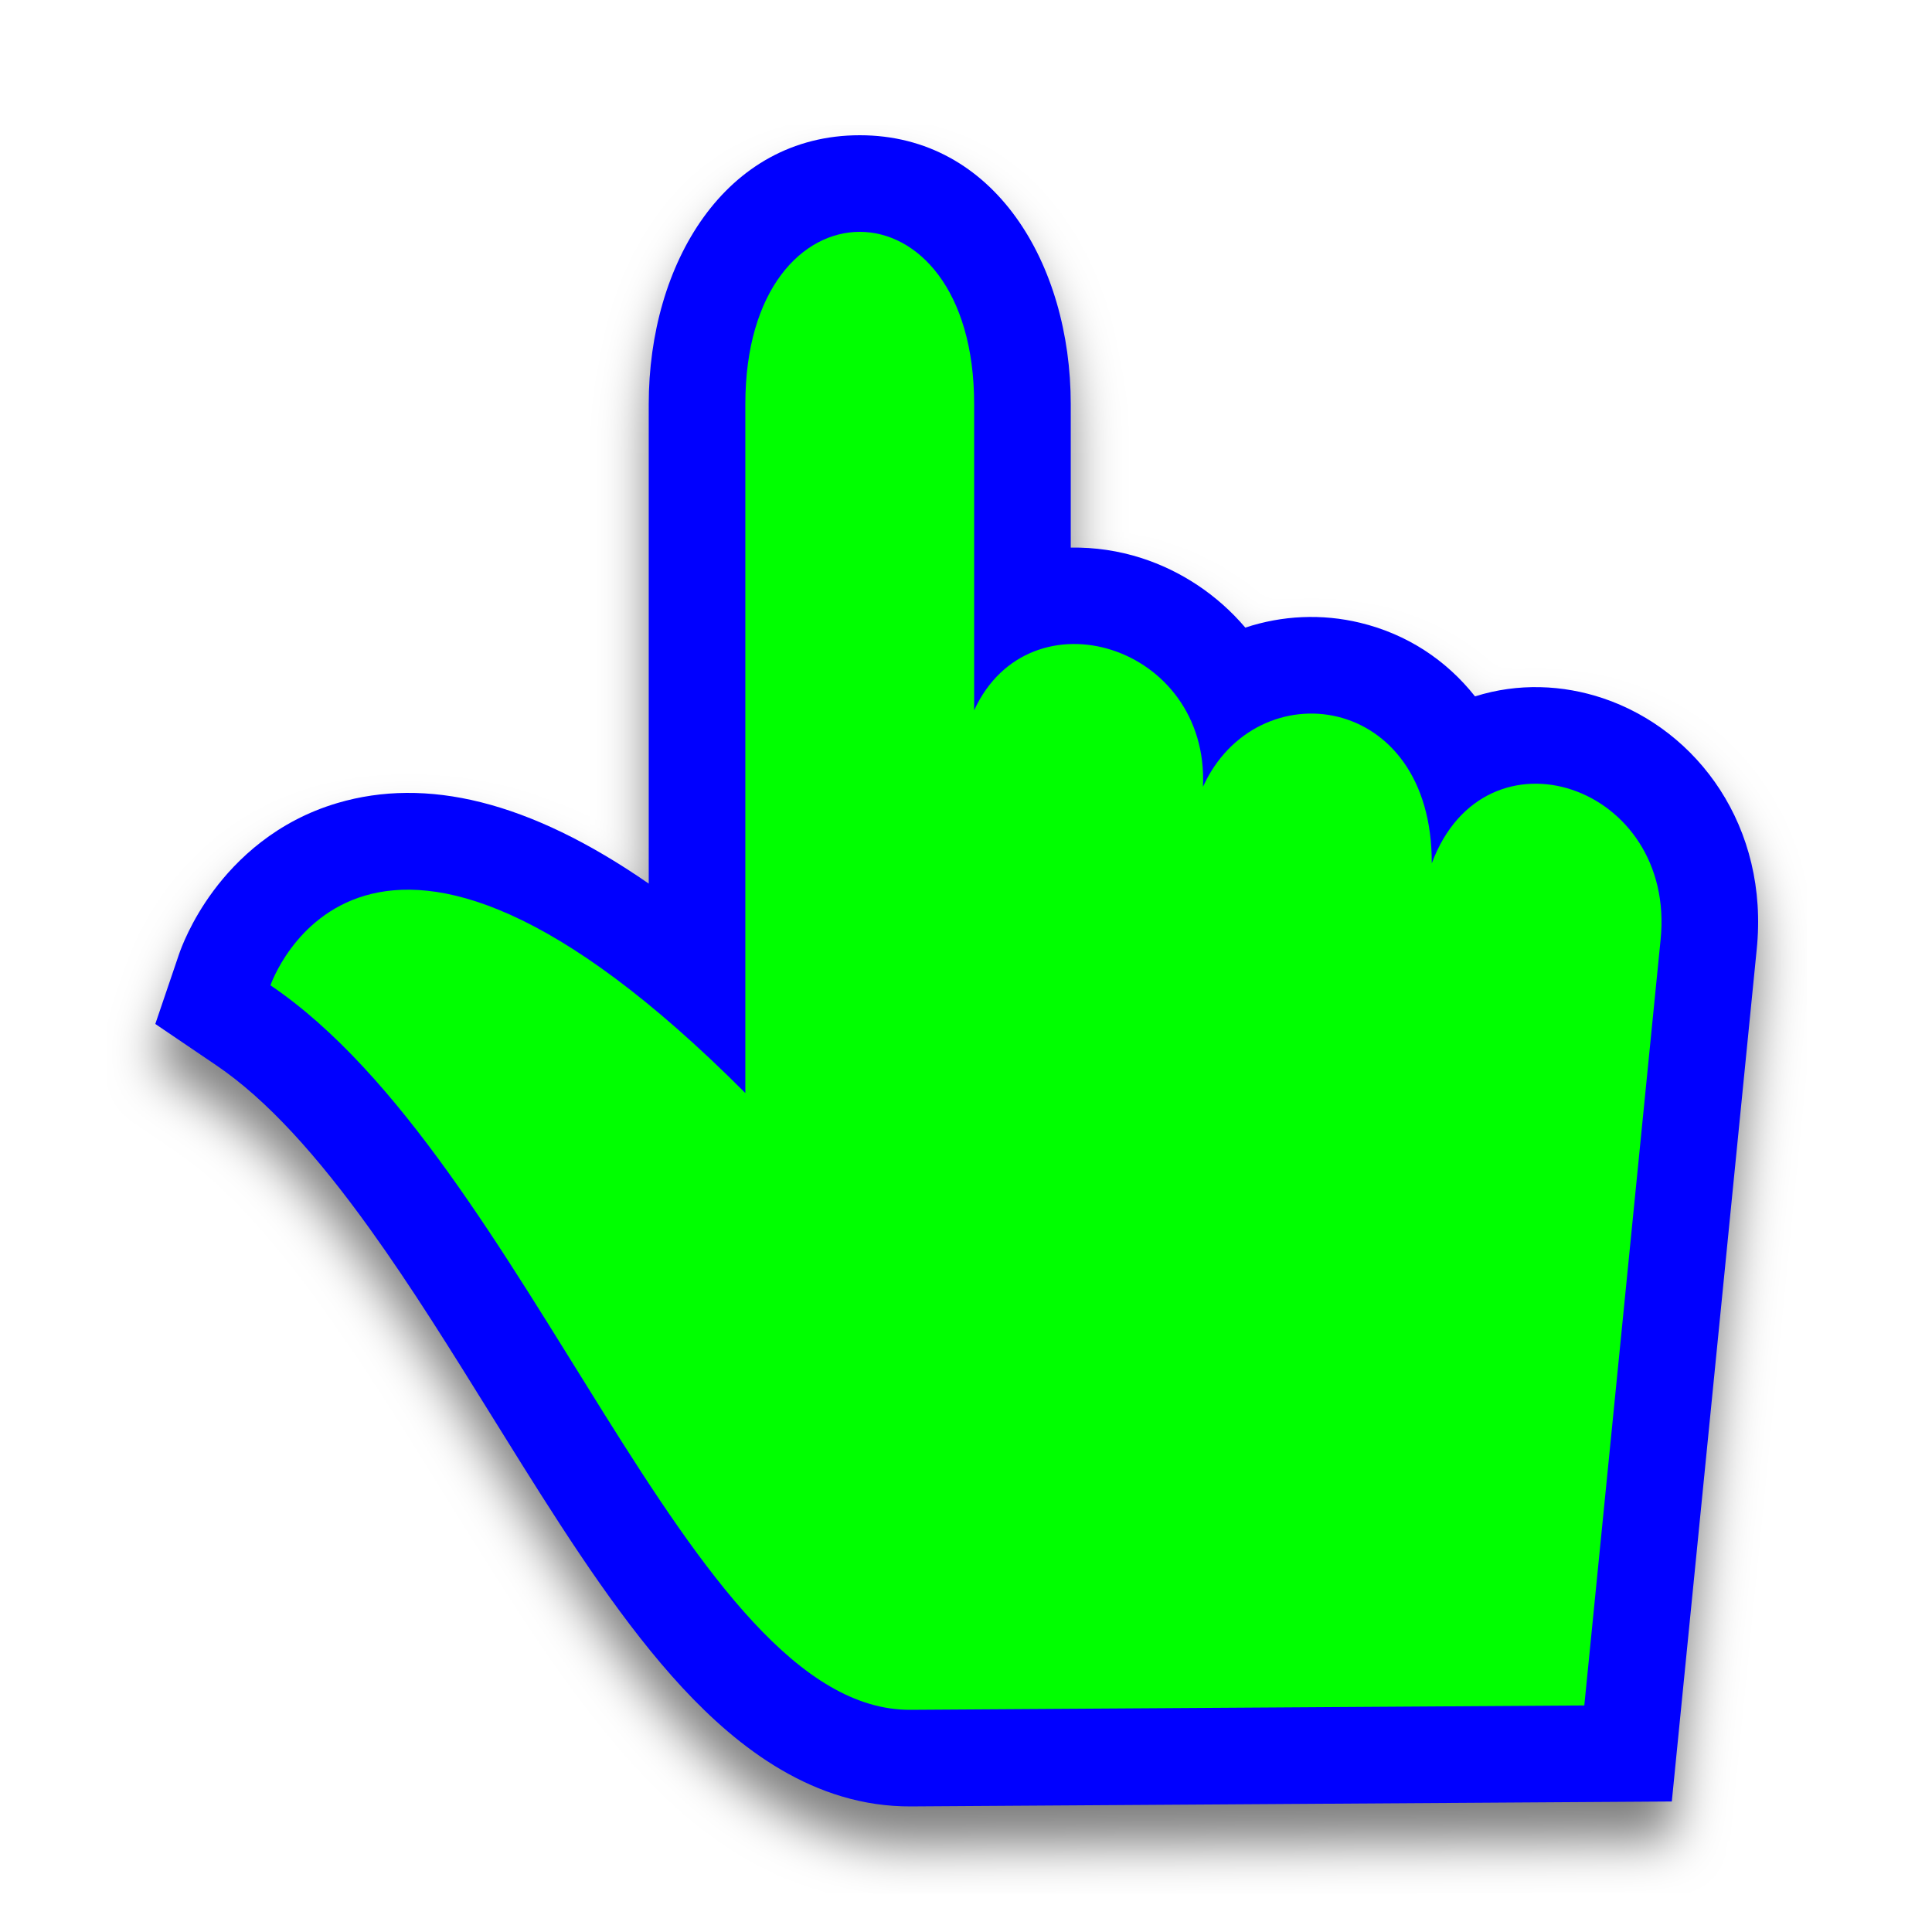
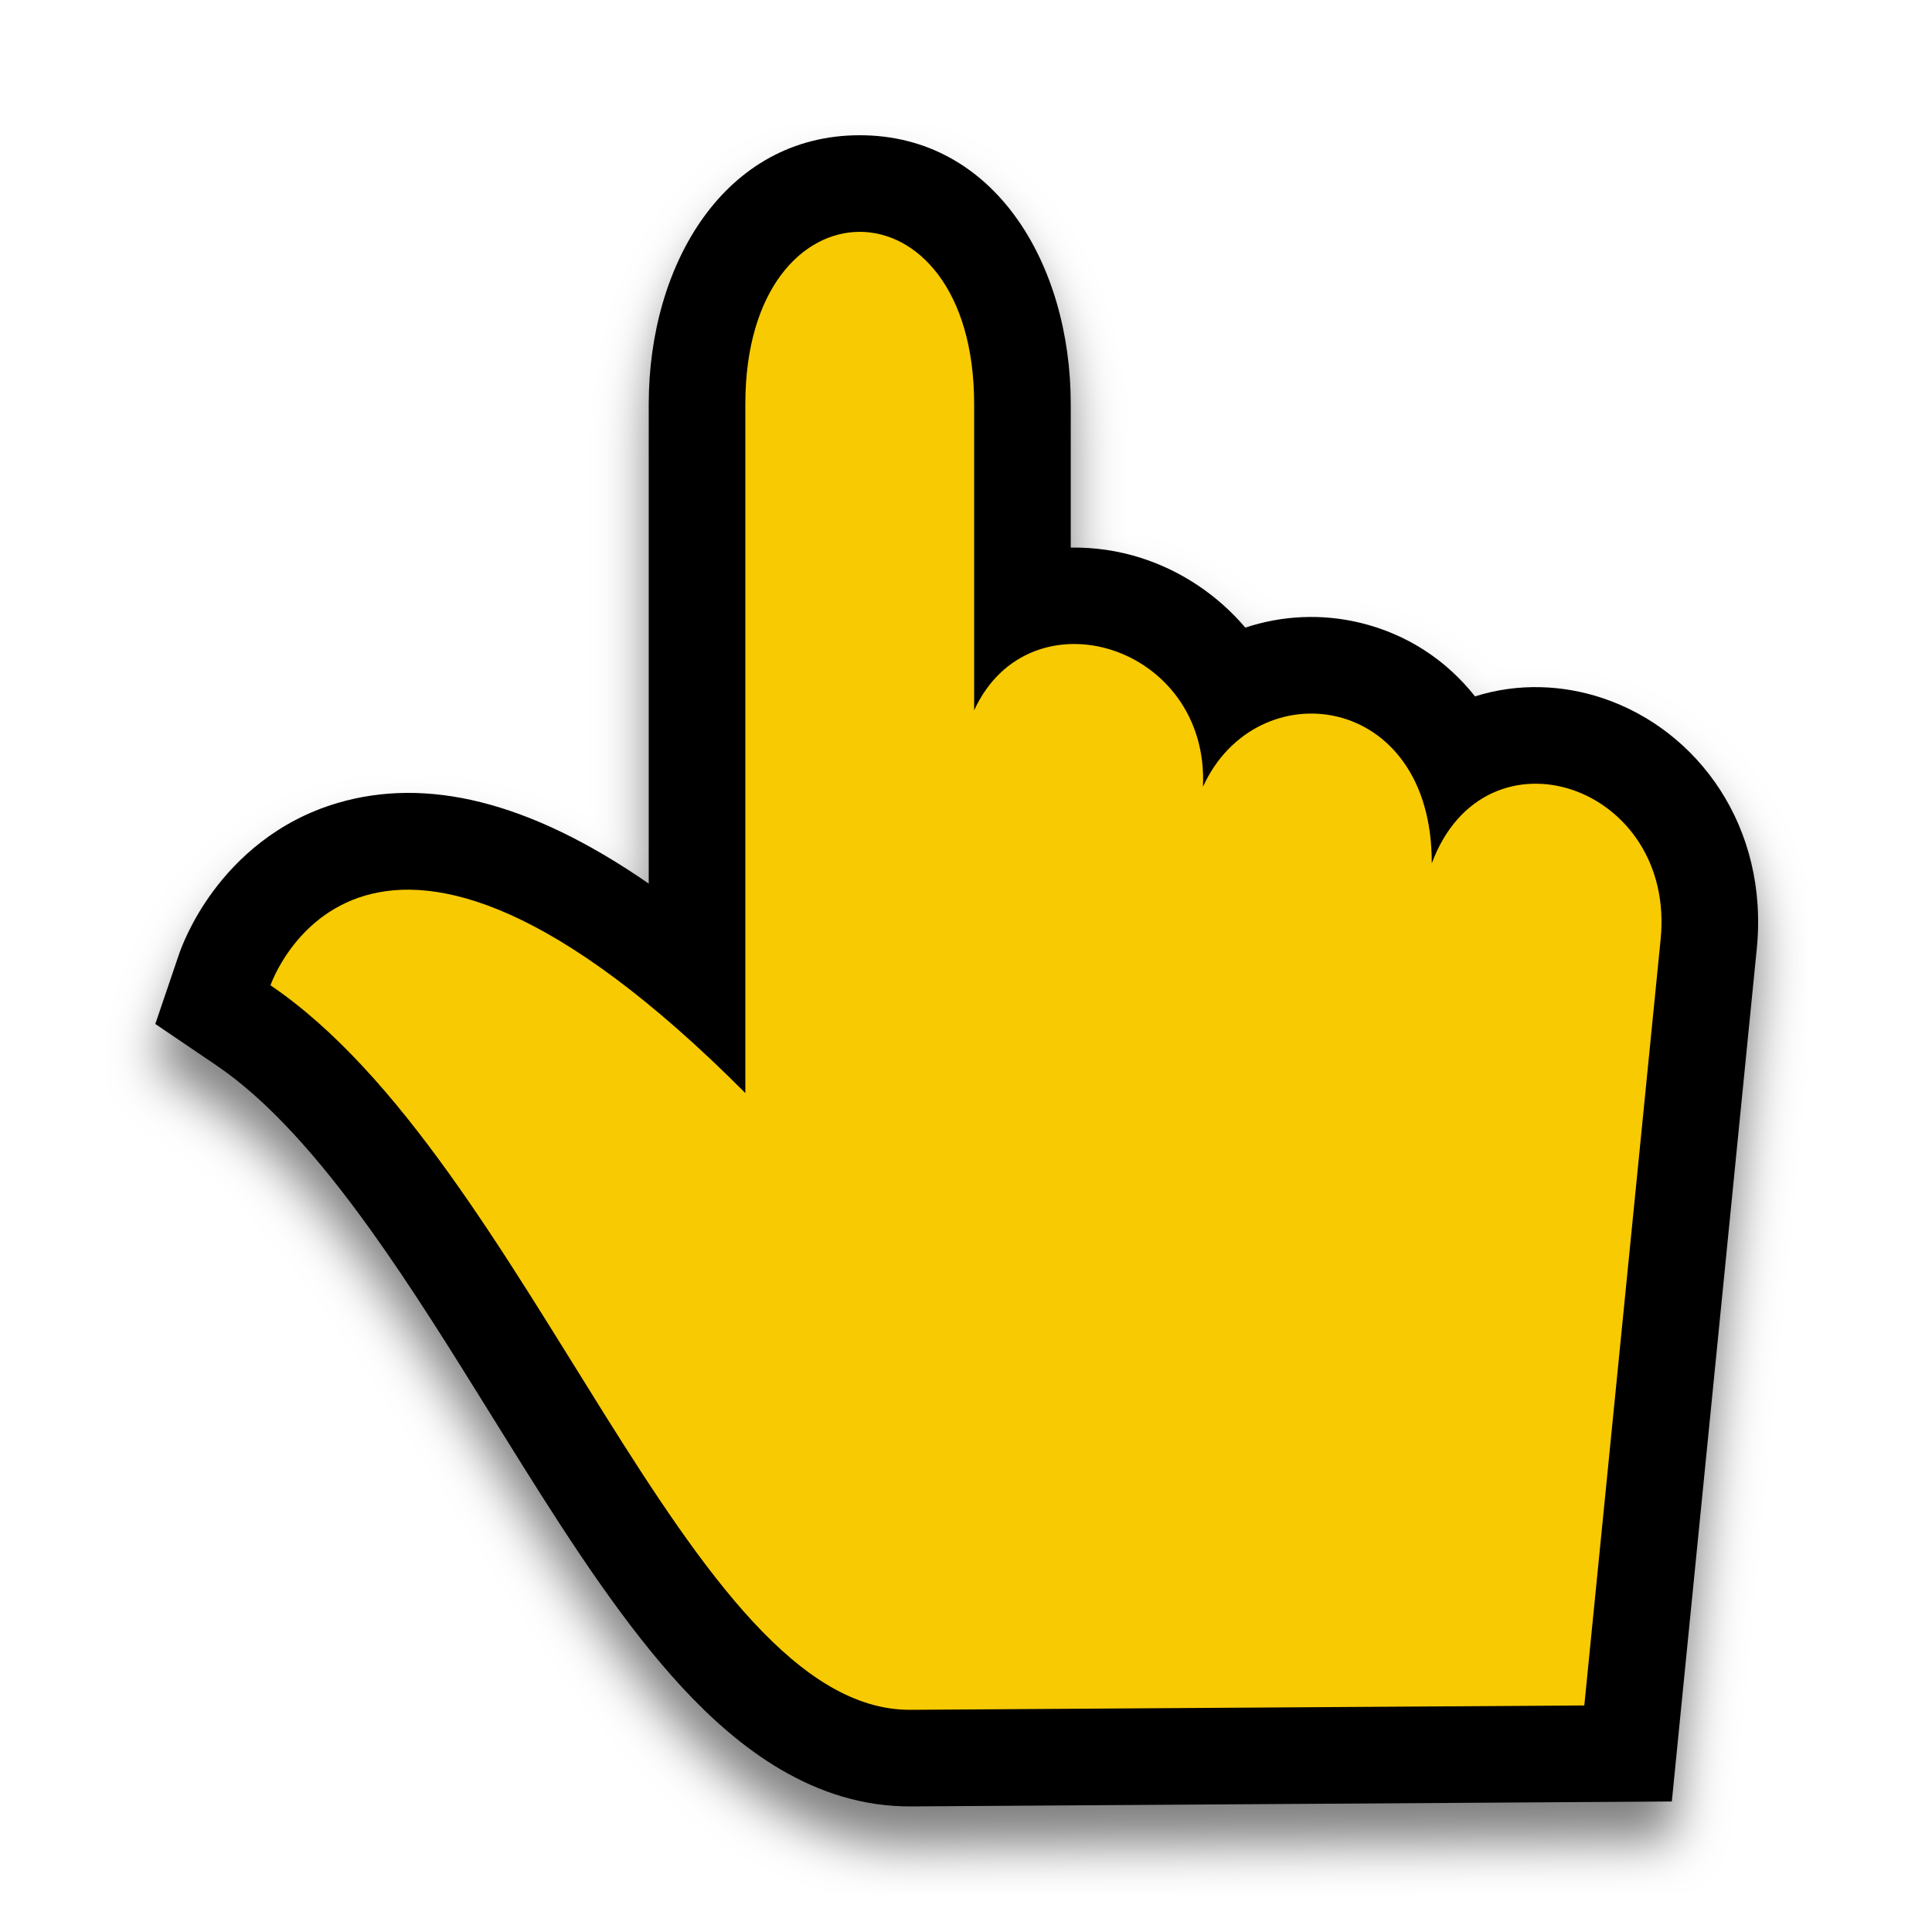
<svg xmlns="http://www.w3.org/2000/svg" width="200" height="200" viewBox="0 0 200 200" fill="none">
  <g filter="url(#filter0_d)">
-     <path d="M94.326 186.999C84.257 187.065 76.388 180.907 70.633 174.699C64.711 168.312 59.211 159.87 54.081 151.682C53.008 149.968 51.946 148.259 50.891 146.56L50.889 146.557C46.716 139.836 42.642 133.274 38.31 127.243C32.868 119.666 27.634 113.832 22.39 110.279L16.078 106.001L18.532 98.782L18.652 98.444C18.705 98.303 18.77 98.132 18.849 97.937C19.008 97.546 19.223 97.049 19.504 96.473C20.06 95.332 20.902 93.821 22.104 92.204C24.495 88.989 28.595 84.995 34.95 83.124C44.084 80.436 54.692 82.84 67.157 91.471V41.83C67.157 27.315 75.05 14 89 14C102.95 14 110.843 27.315 110.843 41.83V56.688C113.339 56.645 115.824 57.017 118.163 57.77C122.251 59.086 126.023 61.565 128.914 64.97C132.716 63.711 136.828 63.508 140.813 64.473C145.637 65.641 149.706 68.314 152.693 72.09C157.158 70.676 161.805 70.895 165.927 72.278C175.781 75.586 183.153 85.618 181.851 98.313L181.849 98.328L173.065 186.489L94.326 186.999Z" fill="#0000FF" />
+     <path d="M94.326 186.999C84.257 187.065 76.388 180.907 70.633 174.699C64.711 168.312 59.211 159.87 54.081 151.682C53.008 149.968 51.947 148.259 50.892 146.56L50.89 146.557C46.717 139.836 42.643 133.274 38.311 127.243C32.869 119.666 27.634 113.832 22.39 110.279L16.078 106.001L18.532 98.782L18.652 98.444C18.705 98.303 18.77 98.132 18.85 97.937C19.008 97.546 19.223 97.049 19.504 96.473C20.06 95.332 20.902 93.821 22.104 92.204C24.495 88.989 28.595 84.995 34.95 83.124C44.084 80.436 54.692 82.84 67.157 91.471V41.83C67.157 27.315 75.05 14 89 14C102.95 14 110.843 27.315 110.843 41.83V56.688C113.339 56.645 115.825 57.017 118.163 57.77C122.251 59.086 126.023 61.565 128.915 64.97C132.716 63.711 136.828 63.508 140.814 64.473C145.637 65.641 149.706 68.314 152.694 72.09C157.158 70.676 161.806 70.895 165.927 72.278C175.782 75.586 183.153 85.618 181.851 98.313L181.849 98.328L173.066 186.489L94.326 186.999Z" fill="#000000" />
  </g>
-   <path d="M94.261 177L164.007 176.548L171.902 97.302C173.558 81.24 153.722 74.556 148.216 89.378C148.285 71.566 130.029 69.337 124.529 81.453C125.218 66.737 106.589 61.041 100.843 73.528V41.83C100.843 18.056 77.157 18.056 77.157 41.83V113.152C37.68 73.529 28 102 28 102C54.826 120.179 71.235 177.149 94.261 177Z" fill="#00FF00">
-     <animate attributeName="fill" values="#F8CA01;#F47F02;#F65054;#884FF9;#2590F9;#0FC584;#F8CA01" dur="1.5s" repeatCount="indefinite" />
+   <path d="M94.261 177L164.007 176.548L171.902 97.302C173.558 81.24 153.722 74.556 148.216 89.378C148.285 71.566 130.029 69.337 124.529 81.453C125.218 66.737 106.589 61.041 100.843 73.528V41.83C100.843 18.056 77.157 18.056 77.157 41.83V113.152C37.68 73.529 28 102 28 102C54.826 120.179 71.235 177.149 94.261 177Z" fill="#F8CA01">
+     <animate attributeName="fill" values="#F8CA01;#F47F02;#F65054;#884FF9;#2590F9;#0FC584;#F8CA01" dur="1.5s" repeatCount="1" />
  </path>
  <defs>
    <filter id="filter0_d" x="11.078" y="13" width="175.923" height="183" filterUnits="userSpaceOnUse" color-interpolation-filters="sRGB">
      <feFlood flood-opacity="0" result="BackgroundImageFix" />
      <feColorMatrix in="SourceAlpha" type="matrix" values="0 0 0 0 0 0 0 0 0 0 0 0 0 0 0 0 0 0 127 0" />
      <feOffset dy="4" />
      <feGaussianBlur stdDeviation="2.5" />
      <feColorMatrix type="matrix" values="0 0 0 0 0 0 0 0 0 0 0 0 0 0 0 0 0 0 0.5 0" />
      <feBlend mode="normal" in2="BackgroundImageFix" result="effect1_dropShadow" />
      <feBlend mode="normal" in="SourceGraphic" in2="effect1_dropShadow" result="shape" />
    </filter>
  </defs>
</svg>
